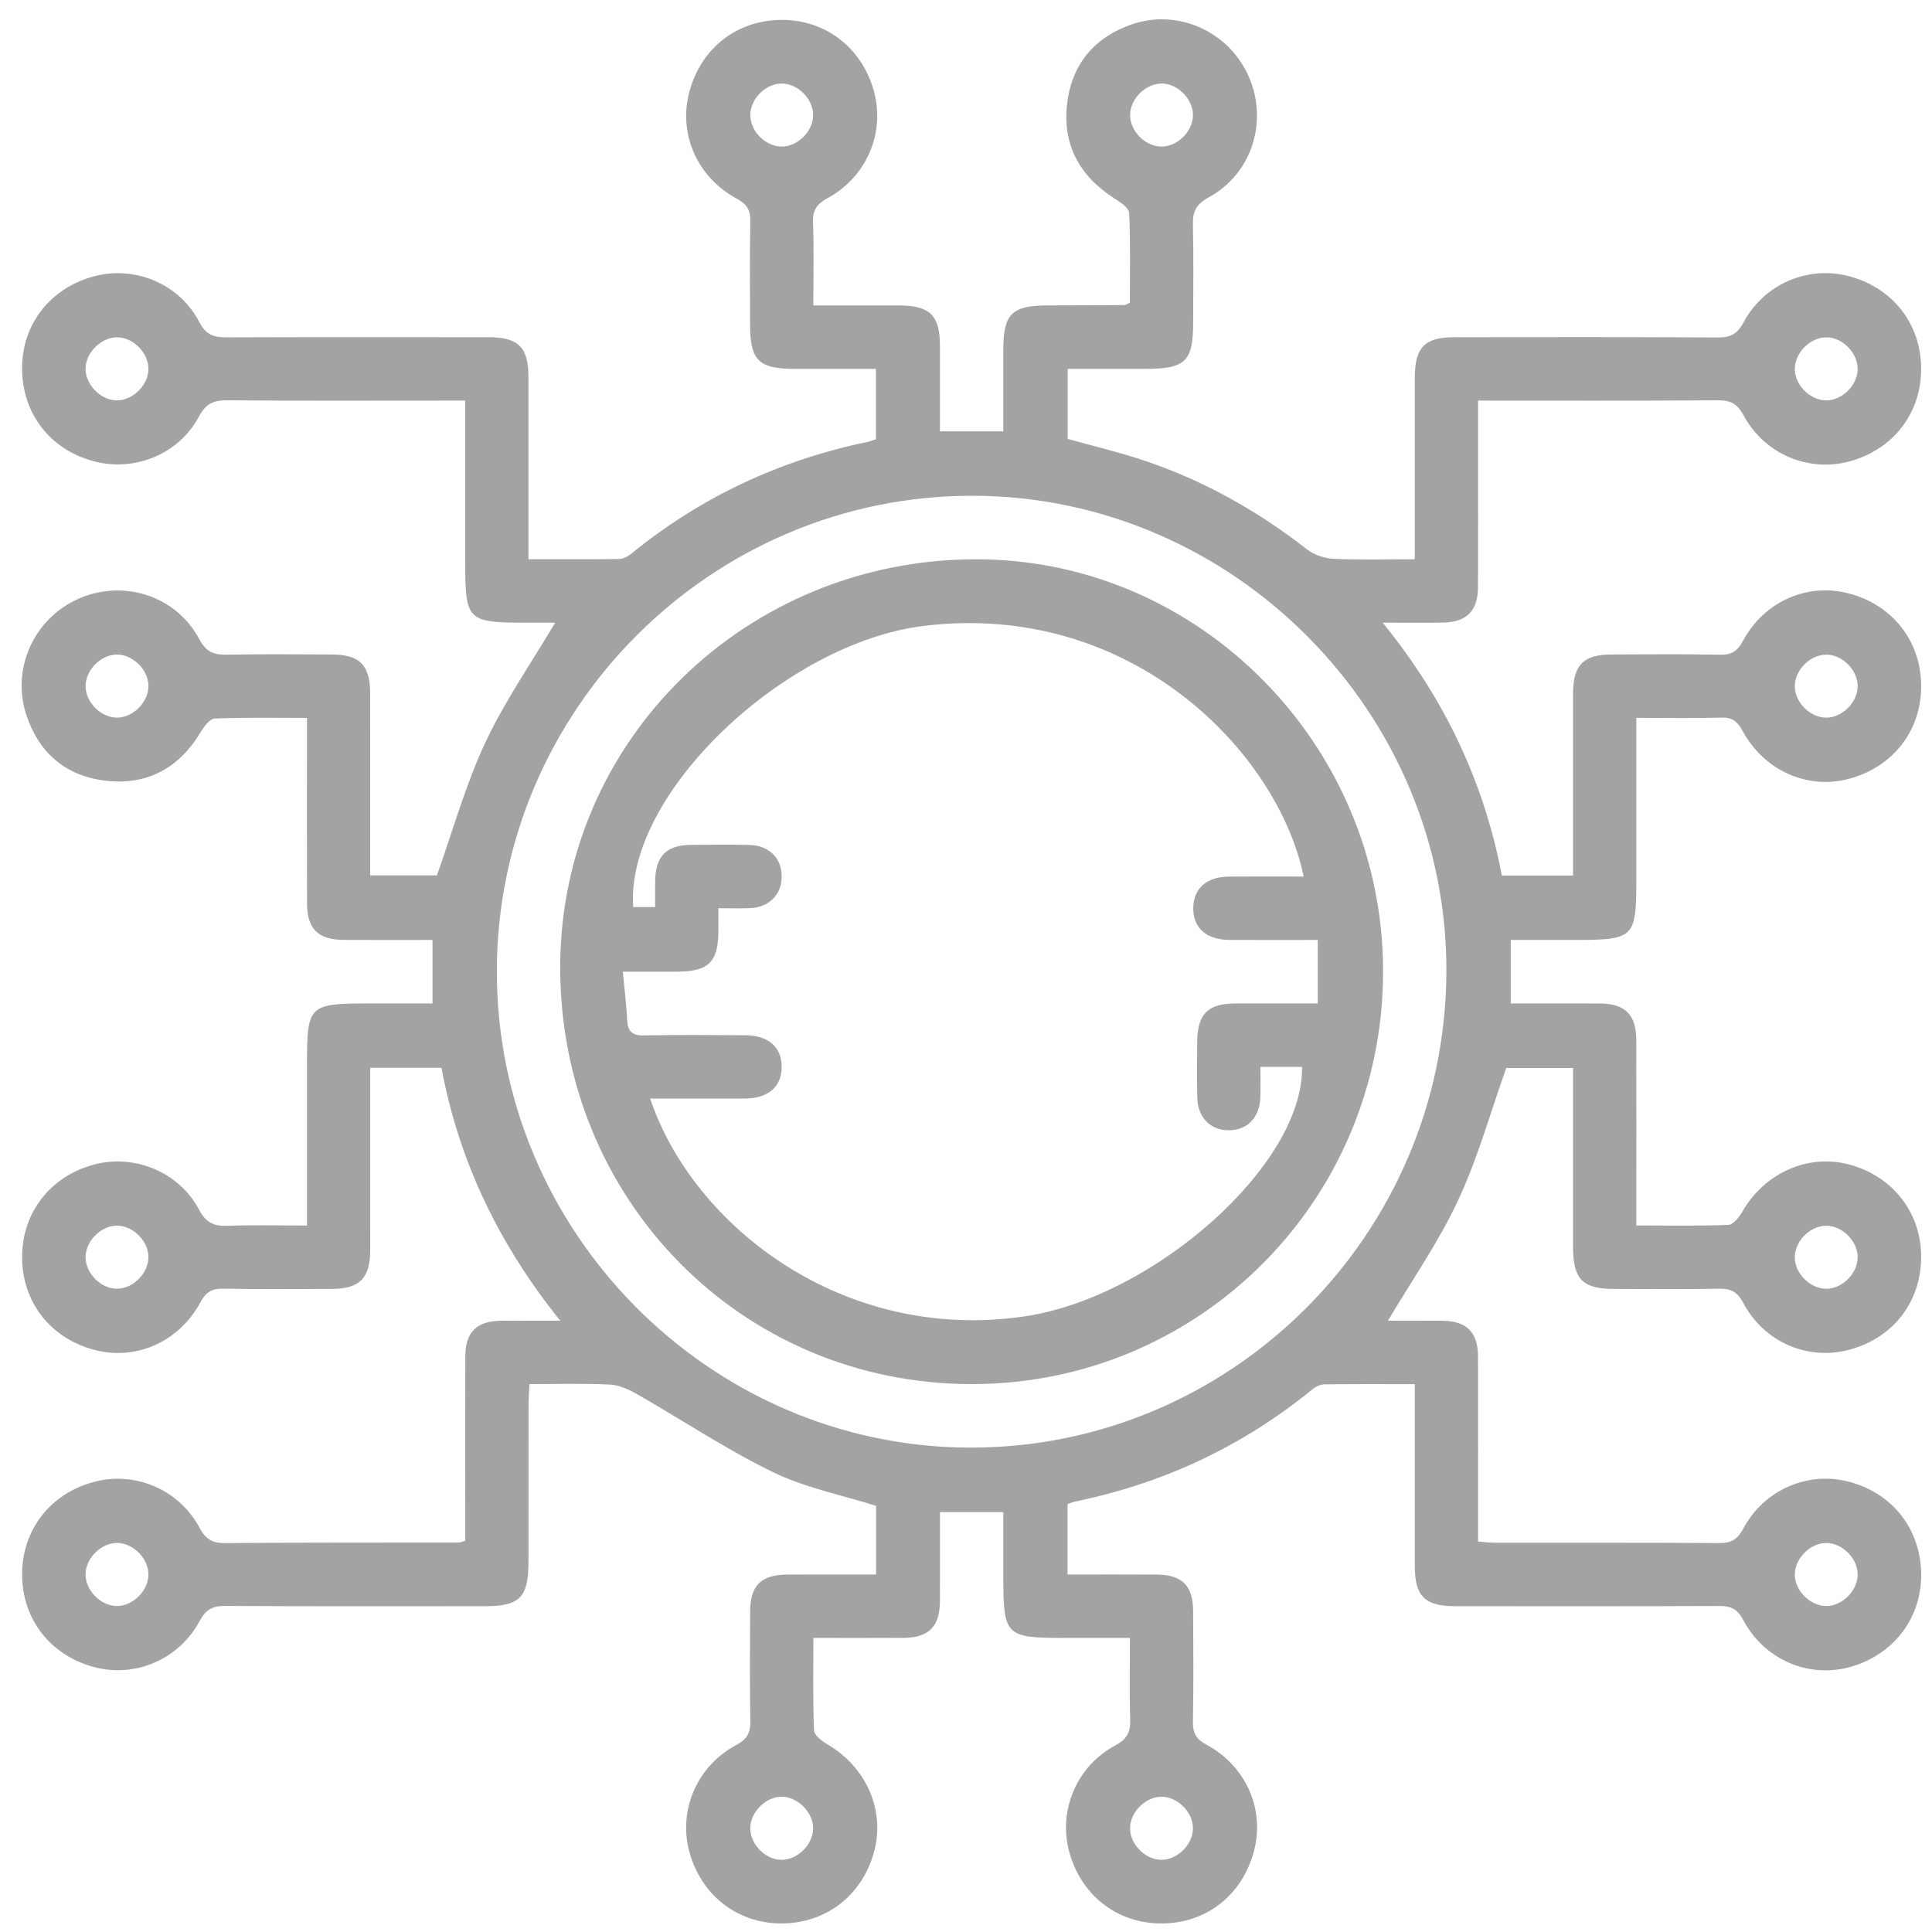
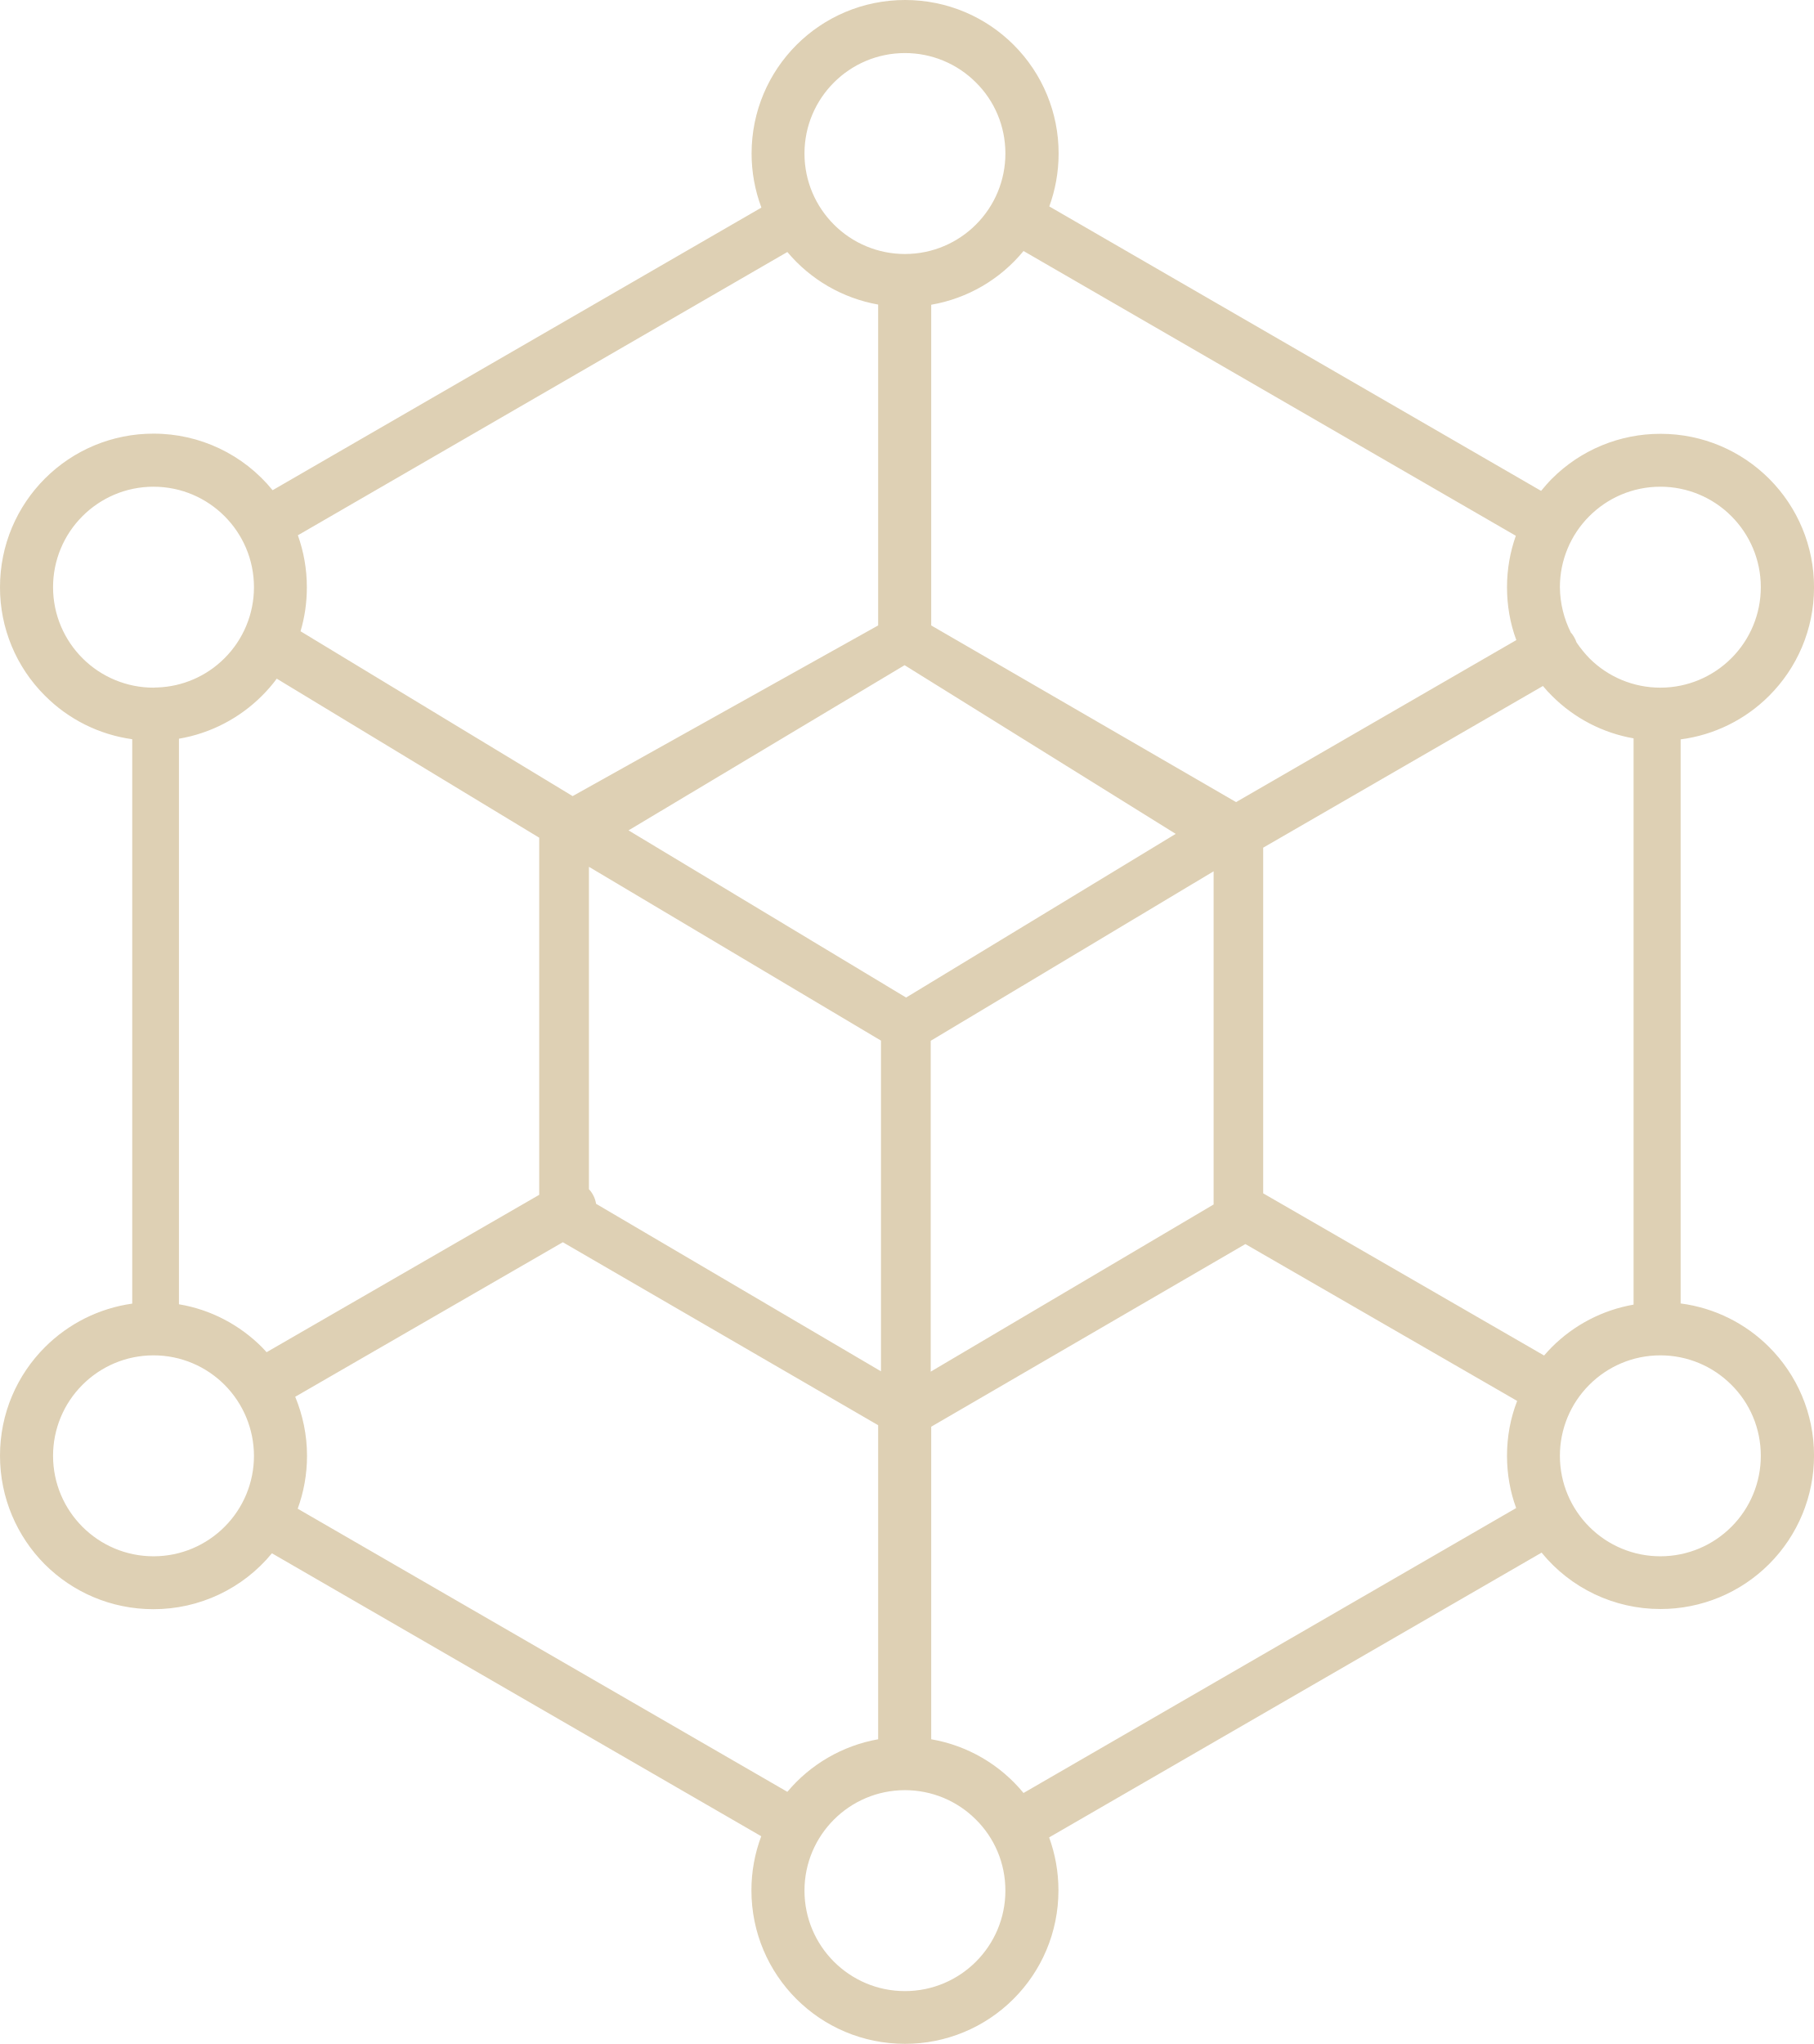
- <svg xmlns="http://www.w3.org/2000/svg" xmlns:xlink="http://www.w3.org/1999/xlink" version="1.0" id="Capa_1" x="0px" y="0px" width="268.5px" height="268.5px" viewBox="0 0 268.5 268.5" enable-background="new 0 0 268.5 268.5" xml:space="preserve">
-   <g>
-     <defs>
-       <rect id="SVGID_1_" x="-115" y="-115" width="500" height="500" />
-     </defs>
-     <clipPath id="SVGID_2_">
-       <use xlink:href="#SVGID_1_" overflow="visible" />
-     </clipPath>
-     <path clip-path="url(#SVGID_2_)" fill="#a3a3a3" d="M218.617,173.334c0.003,4.433,1.327,5.788,5.658,5.796   c4.856,0.007,9.715,0.063,14.569-0.032c1.642-0.032,2.57,0.37,3.41,1.95c2.956,5.558,9.063,8.111,14.884,6.496   c6.06-1.682,9.883-6.706,9.856-12.957c-0.025-6.133-4.043-11.213-10.109-12.778c-5.684-1.469-11.633,1.214-14.716,6.535   c-0.447,0.772-1.262,1.852-1.944,1.881c-4.181,0.174-8.374,0.087-12.818,0.087v-2.947c0-7.624,0.017-15.248-0.009-22.872   c-0.012-3.48-1.554-5.007-5.035-5.031c-4.1-0.027-8.199-0.006-12.405-0.006v-8.826h8.079c9.37,0,9.37,0,9.37-9.248v-10.196V99.764   c4.142,0,7.973,0.08,11.799-0.039c1.513-0.047,2.23,0.5,2.935,1.802c3.022,5.584,9.052,8.247,14.822,6.711   c6.083-1.619,10.022-6.657,10.032-12.832c0.01-6.212-3.874-11.256-9.935-12.9c-5.818-1.578-11.867,1.022-14.854,6.594   c-0.767,1.432-1.594,1.917-3.166,1.887c-5.038-0.095-10.079-0.047-15.119-0.031c-3.84,0.013-5.275,1.466-5.305,5.317   c-0.009,1.194-0.002,2.388-0.002,3.582v21.826h-9.897c-2.467-13.005-7.968-24.589-16.558-35.145c3.204,0,5.767,0.027,8.33-0.007   c3.303-0.043,4.893-1.595,4.912-4.88c0.034-6.338,0.01-12.676,0.011-19.014v-6.963c11.329,0,22.311,0.039,33.292-0.041   c1.758-0.012,2.724,0.44,3.603,2.08c2.893,5.393,9.01,7.952,14.7,6.418c6.077-1.637,9.986-6.671,9.987-12.863   c0.001-6.197-3.909-11.24-9.979-12.868c-5.706-1.531-11.819,1.022-14.707,6.406c-0.873,1.628-1.816,2.109-3.59,2.097   c-12.187-0.079-24.375-0.047-36.563-0.039c-4.169,0.003-5.523,1.394-5.535,5.639c-0.006,2.481-0.001,4.961-0.001,7.441v17.782   c-3.938,0-7.588,0.107-11.225-0.058c-1.256-0.058-2.705-0.504-3.684-1.266c-7.146-5.574-14.935-9.919-23.566-12.677   c-3.26-1.041-6.595-1.848-9.761-2.725v-9.736c3.71,0,7.266,0.001,10.82,0c5.563-0.001,6.616-1.033,6.617-6.496   c0.001-4.501,0.073-9.003-0.036-13.502c-0.044-1.835,0.418-2.864,2.184-3.826c6.045-3.29,8.331-10.63,5.546-16.868   c-2.777-6.222-9.847-9.407-16.26-7.173c-5.114,1.78-8.253,5.475-8.932,10.844c-0.724,5.721,1.615,10.164,6.485,13.286   c0.836,0.536,2.078,1.34,2.113,2.069c0.203,4.19,0.1,8.394,0.1,12.484c-0.421,0.184-0.578,0.314-0.738,0.315   c-3.573,0.027-7.146,0.046-10.719,0.053c-4.948,0.011-6.127,1.187-6.13,6.151c-0.002,3.811-0.001,7.622-0.001,11.343h-8.804   c0-4.087,0.008-8.018-0.002-11.949c-0.011-4.162-1.408-5.533-5.637-5.541c-3.91-0.008-7.82-0.002-11.956-0.002   c0-4.049,0.091-7.798-0.041-11.539c-0.06-1.704,0.515-2.553,2.021-3.371c5.397-2.932,7.98-9.009,6.482-14.706   c-1.601-6.089-6.64-10.054-12.793-10.067c-6.216-0.012-11.233,3.856-12.883,9.937c-1.582,5.826,1.006,11.886,6.563,14.899   c1.414,0.767,1.93,1.582,1.896,3.17c-0.102,4.774-0.038,9.552-0.036,14.329c0.002,4.968,1.184,6.157,6.122,6.16   c3.801,0.002,7.601,0,11.367,0v9.778c-0.444,0.147-0.782,0.297-1.137,0.37c-12.223,2.531-23.212,7.669-32.905,15.576   c-0.46,0.376-1.125,0.693-1.7,0.702c-4.096,0.059-8.194,0.031-12.546,0.031c0-1.163,0-2.058,0-2.952   c0-7.44,0.006-14.88-0.002-22.321c-0.005-4.203-1.385-5.582-5.593-5.584c-12.096-0.007-24.193-0.024-36.289,0.02   c-1.758,0.007-2.888-0.251-3.858-2.117c-2.796-5.384-9.014-7.893-14.711-6.347c-5.971,1.621-9.883,6.601-9.921,12.63   c-0.04,6.283,3.736,11.307,9.779,13.008c5.687,1.602,11.965-0.843,14.795-6.159c1.011-1.896,2.126-2.282,4.048-2.265   c9.988,0.085,19.977,0.04,29.965,0.04h2.996v21.624c0,9.204,0.035,9.24,9.098,9.241h3.402c-3.357,5.676-7.045,10.964-9.734,16.721   c-2.726,5.838-4.466,12.138-6.695,18.396h-9.274c0-8.503,0.006-16.843-0.003-25.183c-0.005-4.06-1.416-5.504-5.386-5.515   c-4.856-0.014-9.714-0.061-14.57,0.026c-1.805,0.032-2.848-0.381-3.814-2.188c-3.237-6.052-10.602-8.342-16.825-5.555   C4.733,85.98,1.572,92.88,3.634,99.27c1.708,5.293,5.43,8.523,10.891,9.211c5.807,0.731,10.319-1.649,13.368-6.749   c0.458-0.768,1.267-1.844,1.951-1.873c4.182-0.174,8.375-0.087,12.817-0.087v2.95c0.001,7.624-0.017,15.248,0.009,22.872   c0.011,3.481,1.551,5.004,5.037,5.028c4.1,0.028,8.2,0.007,12.401,0.007v8.825c-2.89,0-5.622,0-8.354,0   c-9.022,0-9.093,0.07-9.092,8.966v9.369v12.53c-3.861,0-7.419-0.1-10.968,0.039c-1.931,0.076-3.037-0.374-4.045-2.27   c-2.779-5.228-8.976-7.723-14.537-6.256c-6.075,1.604-10.028,6.652-10.039,12.823c-0.011,6.229,3.846,11.251,9.916,12.912   c5.808,1.589,11.844-1,14.861-6.578c0.768-1.42,1.588-1.925,3.167-1.896c5.038,0.099,10.079,0.05,15.12,0.032   c3.832-0.012,5.284-1.479,5.314-5.315c0.009-1.193,0.002-2.389,0.002-3.582v-21.827h9.904c2.429,13.014,7.988,24.567,16.512,35.145   c-1.906,0-3.186,0-4.466,0c-1.283,0-2.566-0.019-3.849,0.004c-3.304,0.061-4.872,1.591-4.888,4.899   c-0.032,6.889-0.01,13.778-0.01,20.667v5.022c-0.529,0.147-0.699,0.237-0.869,0.237c-10.813,0.017-21.626-0.016-32.439,0.076   c-1.77,0.016-2.719-0.462-3.592-2.094c-2.882-5.381-8.999-7.937-14.706-6.408c-6.073,1.625-9.978,6.661-9.977,12.865   c0,6.191,3.91,11.23,9.981,12.864c5.695,1.531,11.799-1.021,14.702-6.416c0.88-1.637,1.845-2.092,3.604-2.08   c12.004,0.076,24.009,0.042,36.014,0.039c4.89-0.001,6.071-1.212,6.073-6.214c0.001-7.257-0.004-14.514,0.006-21.77   c0.001-0.89,0.077-1.779,0.128-2.881c3.822,0,7.473-0.107,11.112,0.059c1.255,0.059,2.581,0.617,3.699,1.256   c6.334,3.621,12.438,7.699,18.975,10.894c4.449,2.174,9.479,3.155,14.383,4.712v9.543c-4.255,0-8.27-0.016-12.285,0.004   c-3.686,0.018-5.196,1.495-5.213,5.128c-0.024,5.051-0.068,10.105,0.029,15.155c0.031,1.652-0.39,2.573-1.959,3.409   c-5.42,2.886-8.031,8.968-6.565,14.665c1.565,6.083,6.628,10.107,12.748,10.133c6.313,0.025,11.42-3.953,13.017-10.142   c1.47-5.699-1.197-11.639-6.526-14.745c-0.768-0.448-1.837-1.269-1.865-1.953c-0.173-4.191-0.087-8.394-0.087-12.844   c4.37,0,8.47,0.023,12.571-0.007c3.458-0.025,4.987-1.571,5.01-5.061c0.028-4.108,0.007-8.216,0.007-12.416h8.804v8.932   c0,8.246,0.302,8.552,8.41,8.552h9.186c0,3.976-0.082,7.635,0.036,11.285c0.056,1.737-0.374,2.746-2.037,3.635   c-5.393,2.883-7.965,9.011-6.459,14.712c1.608,6.088,6.646,10.043,12.806,10.052c6.2,0.009,11.214-3.872,12.868-9.962   c1.581-5.816-1.015-11.88-6.581-14.888c-1.43-0.771-1.904-1.607-1.876-3.178c0.092-5.142,0.056-10.288,0.027-15.431   c-0.021-3.48-1.556-5.006-5.037-5.03c-4.098-0.028-8.195-0.006-12.419-0.006v-9.79c0.435-0.144,0.774-0.296,1.131-0.369   c12.225-2.522,23.21-7.666,32.899-15.578c0.459-0.374,1.128-0.681,1.705-0.689c4.095-0.059,8.19-0.031,12.526-0.031   c0,8.621-0.006,16.957,0.003,25.293c0.004,4.188,1.389,5.562,5.612,5.565c12.188,0.006,24.376,0.027,36.563-0.029   c1.614-0.007,2.588,0.299,3.438,1.905c2.888,5.47,8.923,8.101,14.601,6.646c6.078-1.555,10.123-6.629,10.158-12.743   c0.037-6.355-3.896-11.469-10.065-13.082c-5.691-1.488-11.759,1.108-14.66,6.521c-0.819,1.53-1.688,2.021-3.368,2.01   c-10.354-0.078-20.71-0.036-31.065-0.046c-0.781-0.001-1.563-0.104-2.424-0.164c0-8.715,0.015-17.162-0.007-25.609   c-0.009-3.503-1.54-5.041-4.989-5.079c-2.596-0.027-5.194-0.006-7.524-0.006c3.363-5.679,7.056-10.964,9.745-16.721   c2.729-5.837,4.466-12.139,6.695-18.396h9.284C218.616,156.837,218.612,165.085,218.617,173.334 M253.763,170.348   c2.256-0.033,4.425,2.136,4.406,4.405c-0.02,2.281-2.208,4.414-4.463,4.351c-2.176-0.063-4.209-2.095-4.271-4.269   C249.373,172.564,251.477,170.382,253.763,170.348 M253.72,90.98c2.254-0.061,4.439,2.081,4.449,4.362   c0.009,2.273-2.161,4.431-4.419,4.394c-2.169-0.035-4.227-2.049-4.314-4.224C249.344,93.249,251.43,91.043,253.72,90.98    M253.998,46.887c2.171,0.115,4.164,2.202,4.171,4.367c0.006,2.273-2.166,4.429-4.424,4.389c-2.28-0.039-4.395-2.25-4.308-4.503   C249.527,48.851,251.76,46.769,253.998,46.887 M161.676,11.617c2.173,0.147,4.144,2.26,4.117,4.416   c-0.028,2.283-2.223,4.409-4.477,4.336c-2.29-0.075-4.374-2.307-4.254-4.557C157.186,13.516,159.44,11.466,161.676,11.617    M108.544,20.369c-2.177-0.062-4.209-2.093-4.27-4.268c-0.064-2.271,2.041-4.453,4.327-4.488c2.256-0.033,4.424,2.135,4.406,4.406   C112.988,18.3,110.799,20.433,108.544,20.369 M16.094,55.641c-2.27-0.101-4.347-2.383-4.199-4.614   c0.144-2.17,2.261-4.17,4.394-4.151c2.272,0.021,4.408,2.227,4.338,4.48C20.557,53.641,18.335,55.741,16.094,55.641 M16.285,99.733   c-2.252,0.025-4.421-2.159-4.393-4.422c0.026-2.161,2.04-4.24,4.206-4.342c2.237-0.105,4.478,2.015,4.532,4.288   C20.683,97.52,18.56,99.708,16.285,99.733 M16.245,179.101c-2.26-0.002-4.406-2.202-4.353-4.462   c0.05-2.167,2.083-4.227,4.246-4.303c2.248-0.079,4.463,2.057,4.491,4.328C20.657,176.935,18.514,179.103,16.245,179.101    M16.173,223.193c-2.27-0.049-4.381-2.285-4.282-4.535c0.096-2.172,2.165-4.198,4.319-4.229c2.258-0.033,4.438,2.138,4.418,4.399   C20.609,221.111,18.433,223.242,16.173,223.193 M108.705,258.467c-2.249,0.054-4.436-2.104-4.437-4.378   c-0.002-2.151,1.996-4.257,4.162-4.386c2.219-0.132,4.494,1.979,4.576,4.244C113.087,256.197,110.979,258.413,108.705,258.467    M161.346,249.703c2.254-0.049,4.447,2.109,4.445,4.374c-0.003,2.278-2.166,4.422-4.43,4.39c-2.269-0.031-4.39-2.251-4.309-4.508   C157.132,251.788,159.187,249.75,161.346,249.703 M253.615,214.44c2.233-0.128,4.476,1.968,4.554,4.257   c0.076,2.259-2.041,4.467-4.315,4.5c-2.145,0.031-4.261-1.945-4.412-4.121C249.284,216.838,251.326,214.571,253.615,214.44    M134.72,201.182c-36.127-0.127-65.761-30.049-65.67-66.306C69.141,98.49,98.992,68.773,135.323,68.9   c36.143,0.126,65.9,30.15,65.69,66.277C200.801,171.663,171.025,201.309,134.72,201.182" />
-     <path clip-path="url(#SVGID_2_)" fill="#a3a3a3" d="M135.801,77.726c-32.068-0.068-57.892,25.158-57.947,56.605   c-0.057,32.347,25.168,57.977,57.107,58.024c31.687,0.047,57.219-25.508,57.254-57.303   C192.25,103.657,166.796,77.792,135.801,77.726 M170.86,130.623c4.012,0.027,8.023,0.006,12.278,0.006v8.826   c-4.018,0-7.761-0.015-11.504,0.004c-3.796,0.018-5.234,1.495-5.253,5.365c-0.013,2.571-0.049,5.145,0.012,7.715   c0.066,2.793,1.836,4.562,4.418,4.541c2.573-0.021,4.262-1.795,4.351-4.619c0.039-1.274,0.007-2.55,0.007-4.194h3.058h2.725   c0.264,13.511-20.53,32.054-38.653,34.691c-25.124,3.655-45.977-12.551-51.944-30.282c4.559,0,8.86,0.017,13.16-0.006   c3.26-0.017,5.119-1.641,5.119-4.403c-0.001-2.765-1.855-4.382-5.12-4.396c-4.673-0.022-9.347-0.071-14.018,0.027   c-1.676,0.035-2.274-0.582-2.344-2.192c-0.091-2.097-0.366-4.185-0.598-6.666c2.65,0,5.09,0.004,7.529-0.001   c4.399-0.01,5.74-1.338,5.758-5.7c0.004-0.91,0-1.82,0-3.12c1.551,0,2.98,0.051,4.404-0.011c2.616-0.114,4.344-1.841,4.389-4.301   c0.047-2.592-1.712-4.413-4.476-4.481c-2.747-0.067-5.497-0.045-8.246-0.008c-3.286,0.043-4.8,1.6-4.858,4.929   c-0.021,1.18-0.003,2.361-0.003,3.709h-3.048c-1.144-15.712,21.079-36.724,40.405-39.075c28.822-3.505,49.21,17.564,52.768,34.838   c-3.504,0-6.958-0.024-10.412,0.007c-3.07,0.028-4.882,1.641-4.928,4.308C165.786,128.934,167.621,130.601,170.86,130.623" />
-   </g>
+ <svg xmlns="http://www.w3.org/2000/svg" viewBox="0 0 109.06 122.88">
+   <path d="M34.43 47.86L52.8 37.6V18.31a9.233 9.233 0 01-5.46-3.16L17.91 32.18c.35.98.54 2.03.54 3.13 0 .92-.13 1.8-.38 2.64l16.36 9.91zm11.35-35.38a9.231 9.231 0 01-.59-3.25c0-2.55 1.03-4.86 2.7-6.53S51.87 0 54.42 0c2.55 0 4.86 1.03 6.53 2.7a9.205 9.205 0 012.7 6.53c0 1.12-.2 2.19-.56 3.18l29.57 17.1c.21-.25.42-.5.65-.73a9.205 9.205 0 016.53-2.7c2.55 0 4.86 1.03 6.53 2.7a9.205 9.205 0 012.7 6.53c0 2.55-1.03 4.85-2.7 6.52a9.194 9.194 0 01-5.32 2.62v33.91c2.07.27 3.92 1.22 5.32 2.62 1.67 1.67 2.7 3.98 2.7 6.52a9.222 9.222 0 01-9.23 9.23 9.205 9.205 0 01-7.15-3.39l-29.61 17.12c.36.99.56 2.06.56 3.18 0 2.55-1.03 4.86-2.7 6.53a9.205 9.205 0 01-6.53 2.7c-2.55 0-4.86-1.03-6.53-2.7s-2.7-3.98-2.7-6.53c0-1.14.21-2.24.59-3.25L16.35 93.38a9.205 9.205 0 01-7.13 3.36c-2.55 0-4.86-1.03-6.53-2.7C1.03 92.37 0 90.06 0 87.51s1.03-4.85 2.7-6.52a9.242 9.242 0 015.25-2.62V44.44a9.18 9.18 0 01-5.25-2.62A9.164 9.164 0 010 35.3c0-2.55 1.03-4.86 2.7-6.53a9.205 9.205 0 016.53-2.7 9.205 9.205 0 017.16 3.4l29.39-16.99zm15.76 2.61a9.192 9.192 0 01-5.55 3.23V37.6l18.33 10.62 16.85-9.74c-.37-.99-.56-2.07-.56-3.18 0-1.08.19-2.13.53-3.09l-29.6-17.12zm36.69 29.3a9.159 9.159 0 01-4.92-2.56c-.19-.19-.37-.38-.54-.59l-16.82 9.72v20.78l16.89 9.75c.15-.17.3-.34.46-.5a9.194 9.194 0 014.92-2.56V44.39h.01zm-7.07 46.27c-.36-.98-.55-2.04-.55-3.14 0-1.16.21-2.27.61-3.3l-16.34-9.43-18.89 10.98v18.79a9.192 9.192 0 015.55 3.23l29.62-17.13zm-43.82 17.06a9.233 9.233 0 015.46-3.16V85.68l-18.96-11-16.09 9.29c.45 1.09.71 2.29.71 3.55 0 1.12-.2 2.19-.56 3.18l29.44 17.02zM10.76 78.41c1.93.32 3.66 1.25 4.99 2.58.1.1.19.2.28.3l16.39-9.46V50.36L16.64 40.8c-.27.37-.57.71-.89 1.03a9.255 9.255 0 01-4.99 2.58v34zM9.24 41.34c.04 0 .08-.01.12-.01h.08a6 6 0 004.06-1.76 6.023 6.023 0 001.77-4.27c0-1.67-.68-3.18-1.77-4.27-1.09-1.09-2.6-1.77-4.27-1.77s-3.18.68-4.27 1.77a6.023 6.023 0 00-1.77 4.27c0 1.67.68 3.18 1.77 4.27a6.03 6.03 0 004.28 1.77zm49.44 68.05a6.023 6.023 0 00-4.27-1.77c-1.67 0-3.18.68-4.27 1.77-1.09 1.09-1.77 2.6-1.77 4.27s.68 3.18 1.77 4.27 2.6 1.77 4.27 1.77c1.67 0 3.18-.68 4.27-1.77 1.09-1.09 1.77-2.6 1.77-4.27s-.67-3.18-1.77-4.27zm0-104.43a6.023 6.023 0 00-4.27-1.77c-1.67 0-3.18.68-4.27 1.77s-1.77 2.6-1.77 4.27c0 1.67.68 3.18 1.77 4.27a6.023 6.023 0 004.27 1.77c1.67 0 3.18-.68 4.27-1.77a6.023 6.023 0 001.77-4.27c0-1.67-.67-3.18-1.77-4.27zm45.42 78.29a6.023 6.023 0 00-4.27-1.77c-1.67 0-3.18.68-4.27 1.77a6.023 6.023 0 00-1.77 4.27c0 1.67.68 3.18 1.77 4.27a6.023 6.023 0 004.27 1.77c1.67 0 3.18-.68 4.27-1.77a6.023 6.023 0 001.77-4.27c0-1.67-.67-3.18-1.77-4.27zm-90.6 0c-1.09-1.09-2.6-1.77-4.27-1.77s-3.18.68-4.27 1.77a6.023 6.023 0 00-1.77 4.27c0 1.67.68 3.18 1.77 4.27s2.6 1.77 4.27 1.77 3.18-.68 4.27-1.77a6.023 6.023 0 001.77-4.27 6.065 6.065 0 00-1.77-4.27zm80.95-45.22c.08.08.14.18.2.28.06.1.1.2.14.31.23.34.49.66.77.95a6.023 6.023 0 004.27 1.77c1.67 0 3.18-.68 4.27-1.77a6.023 6.023 0 001.77-4.27c0-1.67-.68-3.18-1.77-4.27a6.023 6.023 0 00-4.27-1.77c-1.67 0-3.18.68-4.27 1.77a6.023 6.023 0 00-1.77 4.27c.01.99.25 1.91.66 2.73zM35.41 71.49a1.687 1.687 0 01.43.88l17.13 10.07V62.56L35.41 52.11v19.38zm37.56-19.11L55.96 62.57v19.89l17.01-10.05V52.38zM54.39 39.99l-16.6 9.93 16.69 10.05 16.21-9.84-16.3-10.14z" fill="rgba(172,138, 68,.4)" fill-rule="evenodd" clip-rule="evenodd" />
</svg>
